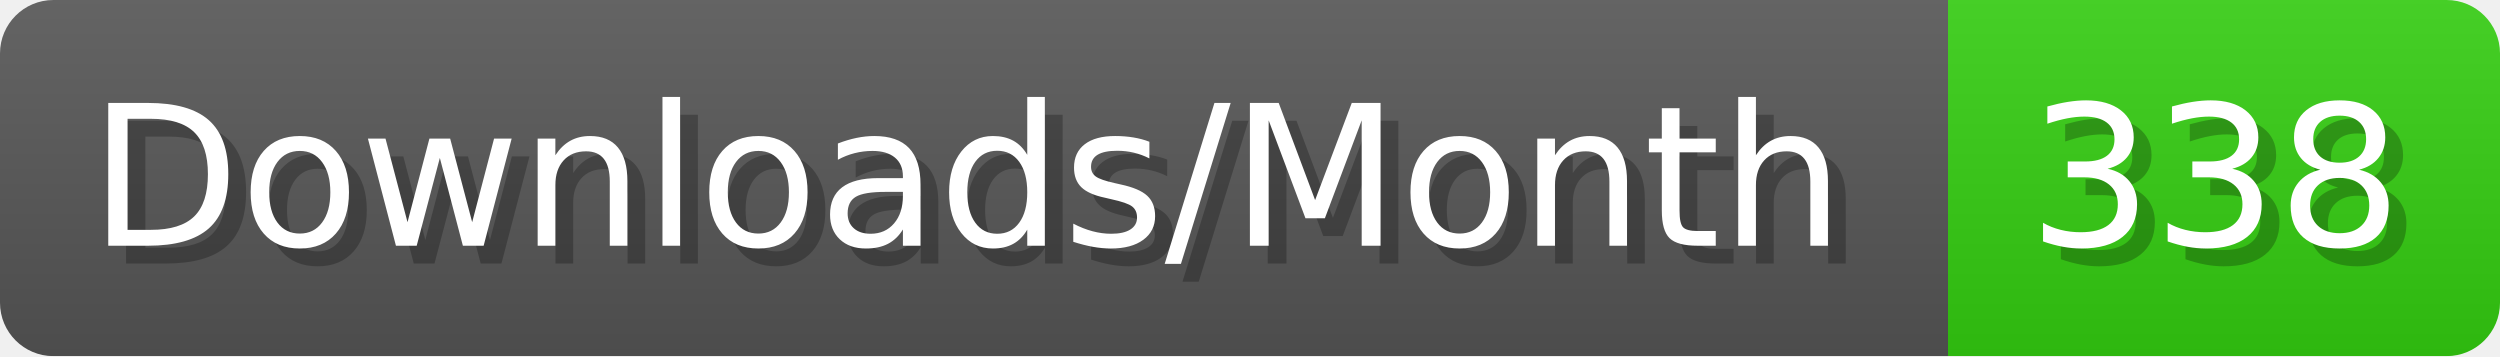
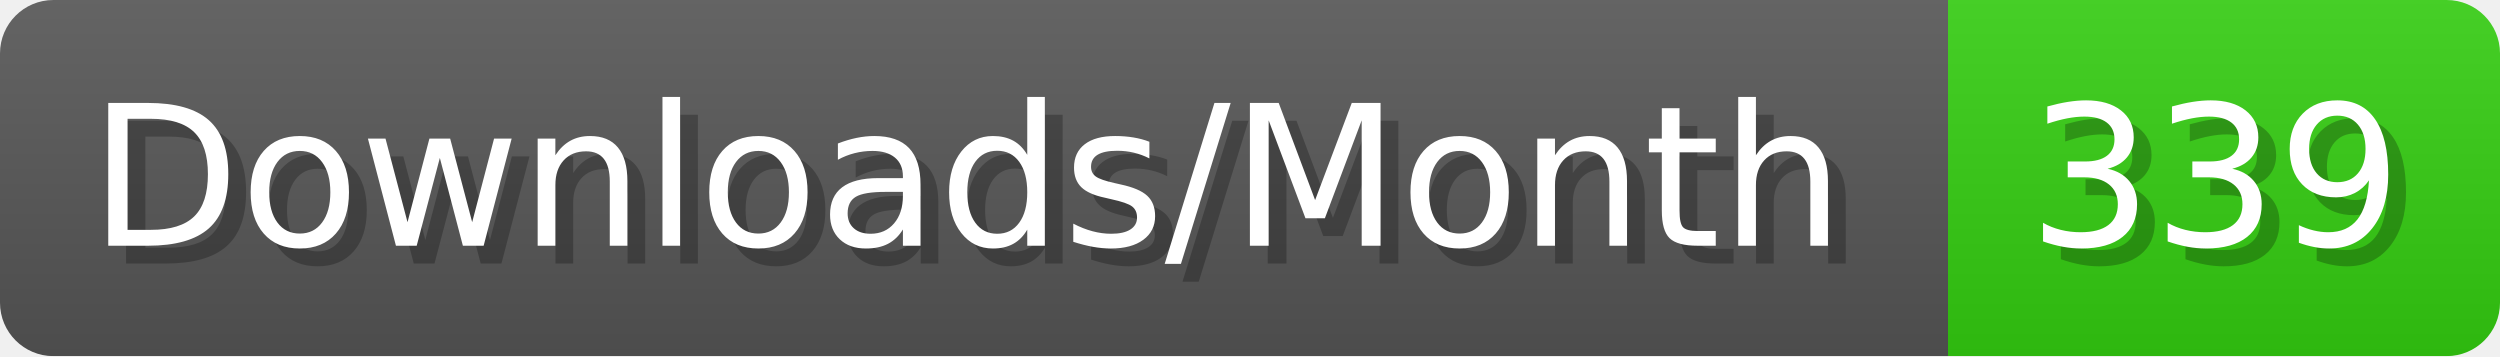
- <svg xmlns="http://www.w3.org/2000/svg" width="140.4" height="20" viewBox="0 0 1404 200" role="img" aria-label="Downloads/Month: 338">
+ <svg xmlns="http://www.w3.org/2000/svg" width="140.4" height="20" viewBox="0 0 1404 200" role="img" aria-label="Downloads/Month: 339">
  <linearGradient id="YlXUI" x2="0" y2="100%">
    <stop offset="0" stop-opacity=".1" stop-color="#EEE" />
    <stop offset="1" stop-opacity=".1" />
  </linearGradient>
  <mask id="JHhop">
    <rect width="1404" height="200" rx="30" fill="#FFF" />
  </mask>
  <g mask="url(#JHhop)">
    <rect width="1094" height="200" fill="#555" />
    <rect width="310" height="200" fill="#3C1" x="1094" />
    <rect width="1404" height="200" fill="url(#YlXUI)" />
  </g>
  <g aria-hidden="true" fill="#fff" text-anchor="start" font-family="Verdana,DejaVu Sans,sans-serif" font-size="110">
    <text x="60" y="148" textLength="994" fill="#000" opacity="0.25">Downloads/Month</text>
    <text x="50" y="138" textLength="994">Downloads/Month</text>
-     <text x="1149" y="148" textLength="210" fill="#000" opacity="0.25">338</text>
-     <text x="1139" y="138" textLength="210">338</text>
+     <text x="1149" y="148" textLength="210" fill="#000" opacity="0.25">339</text>
+     <text x="1139" y="138" textLength="210">339</text>
  </g>
</svg>
